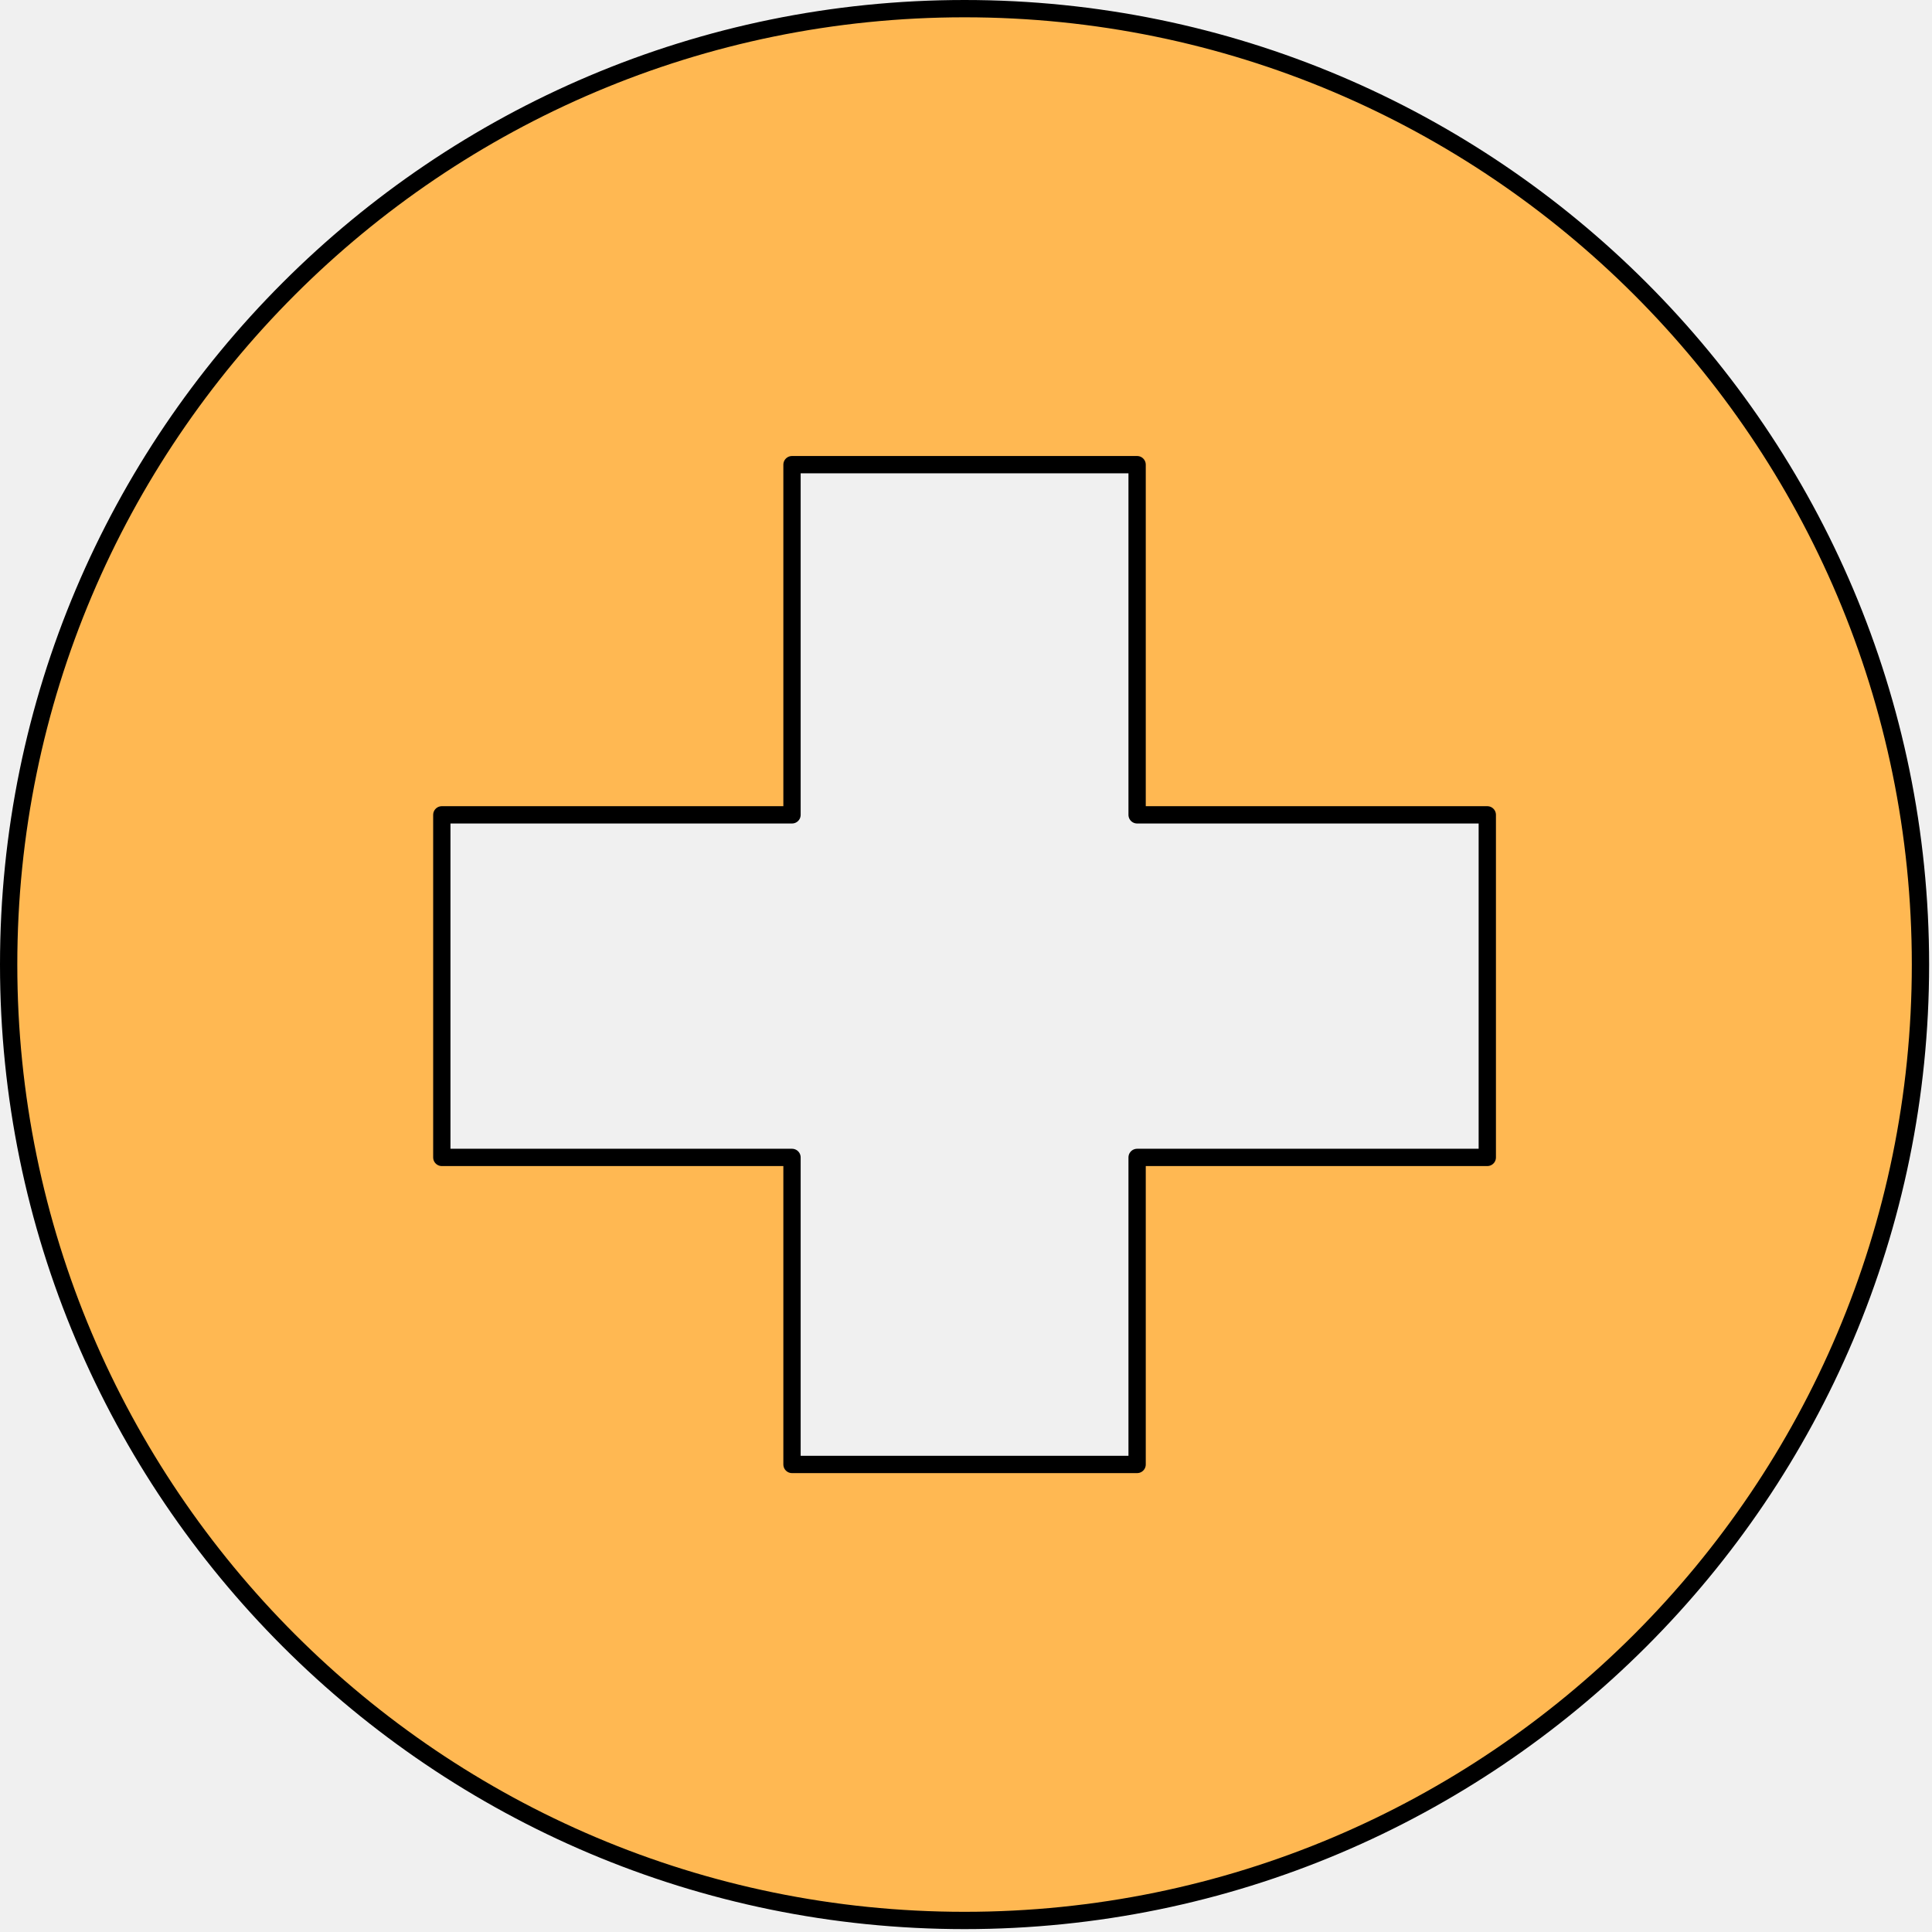
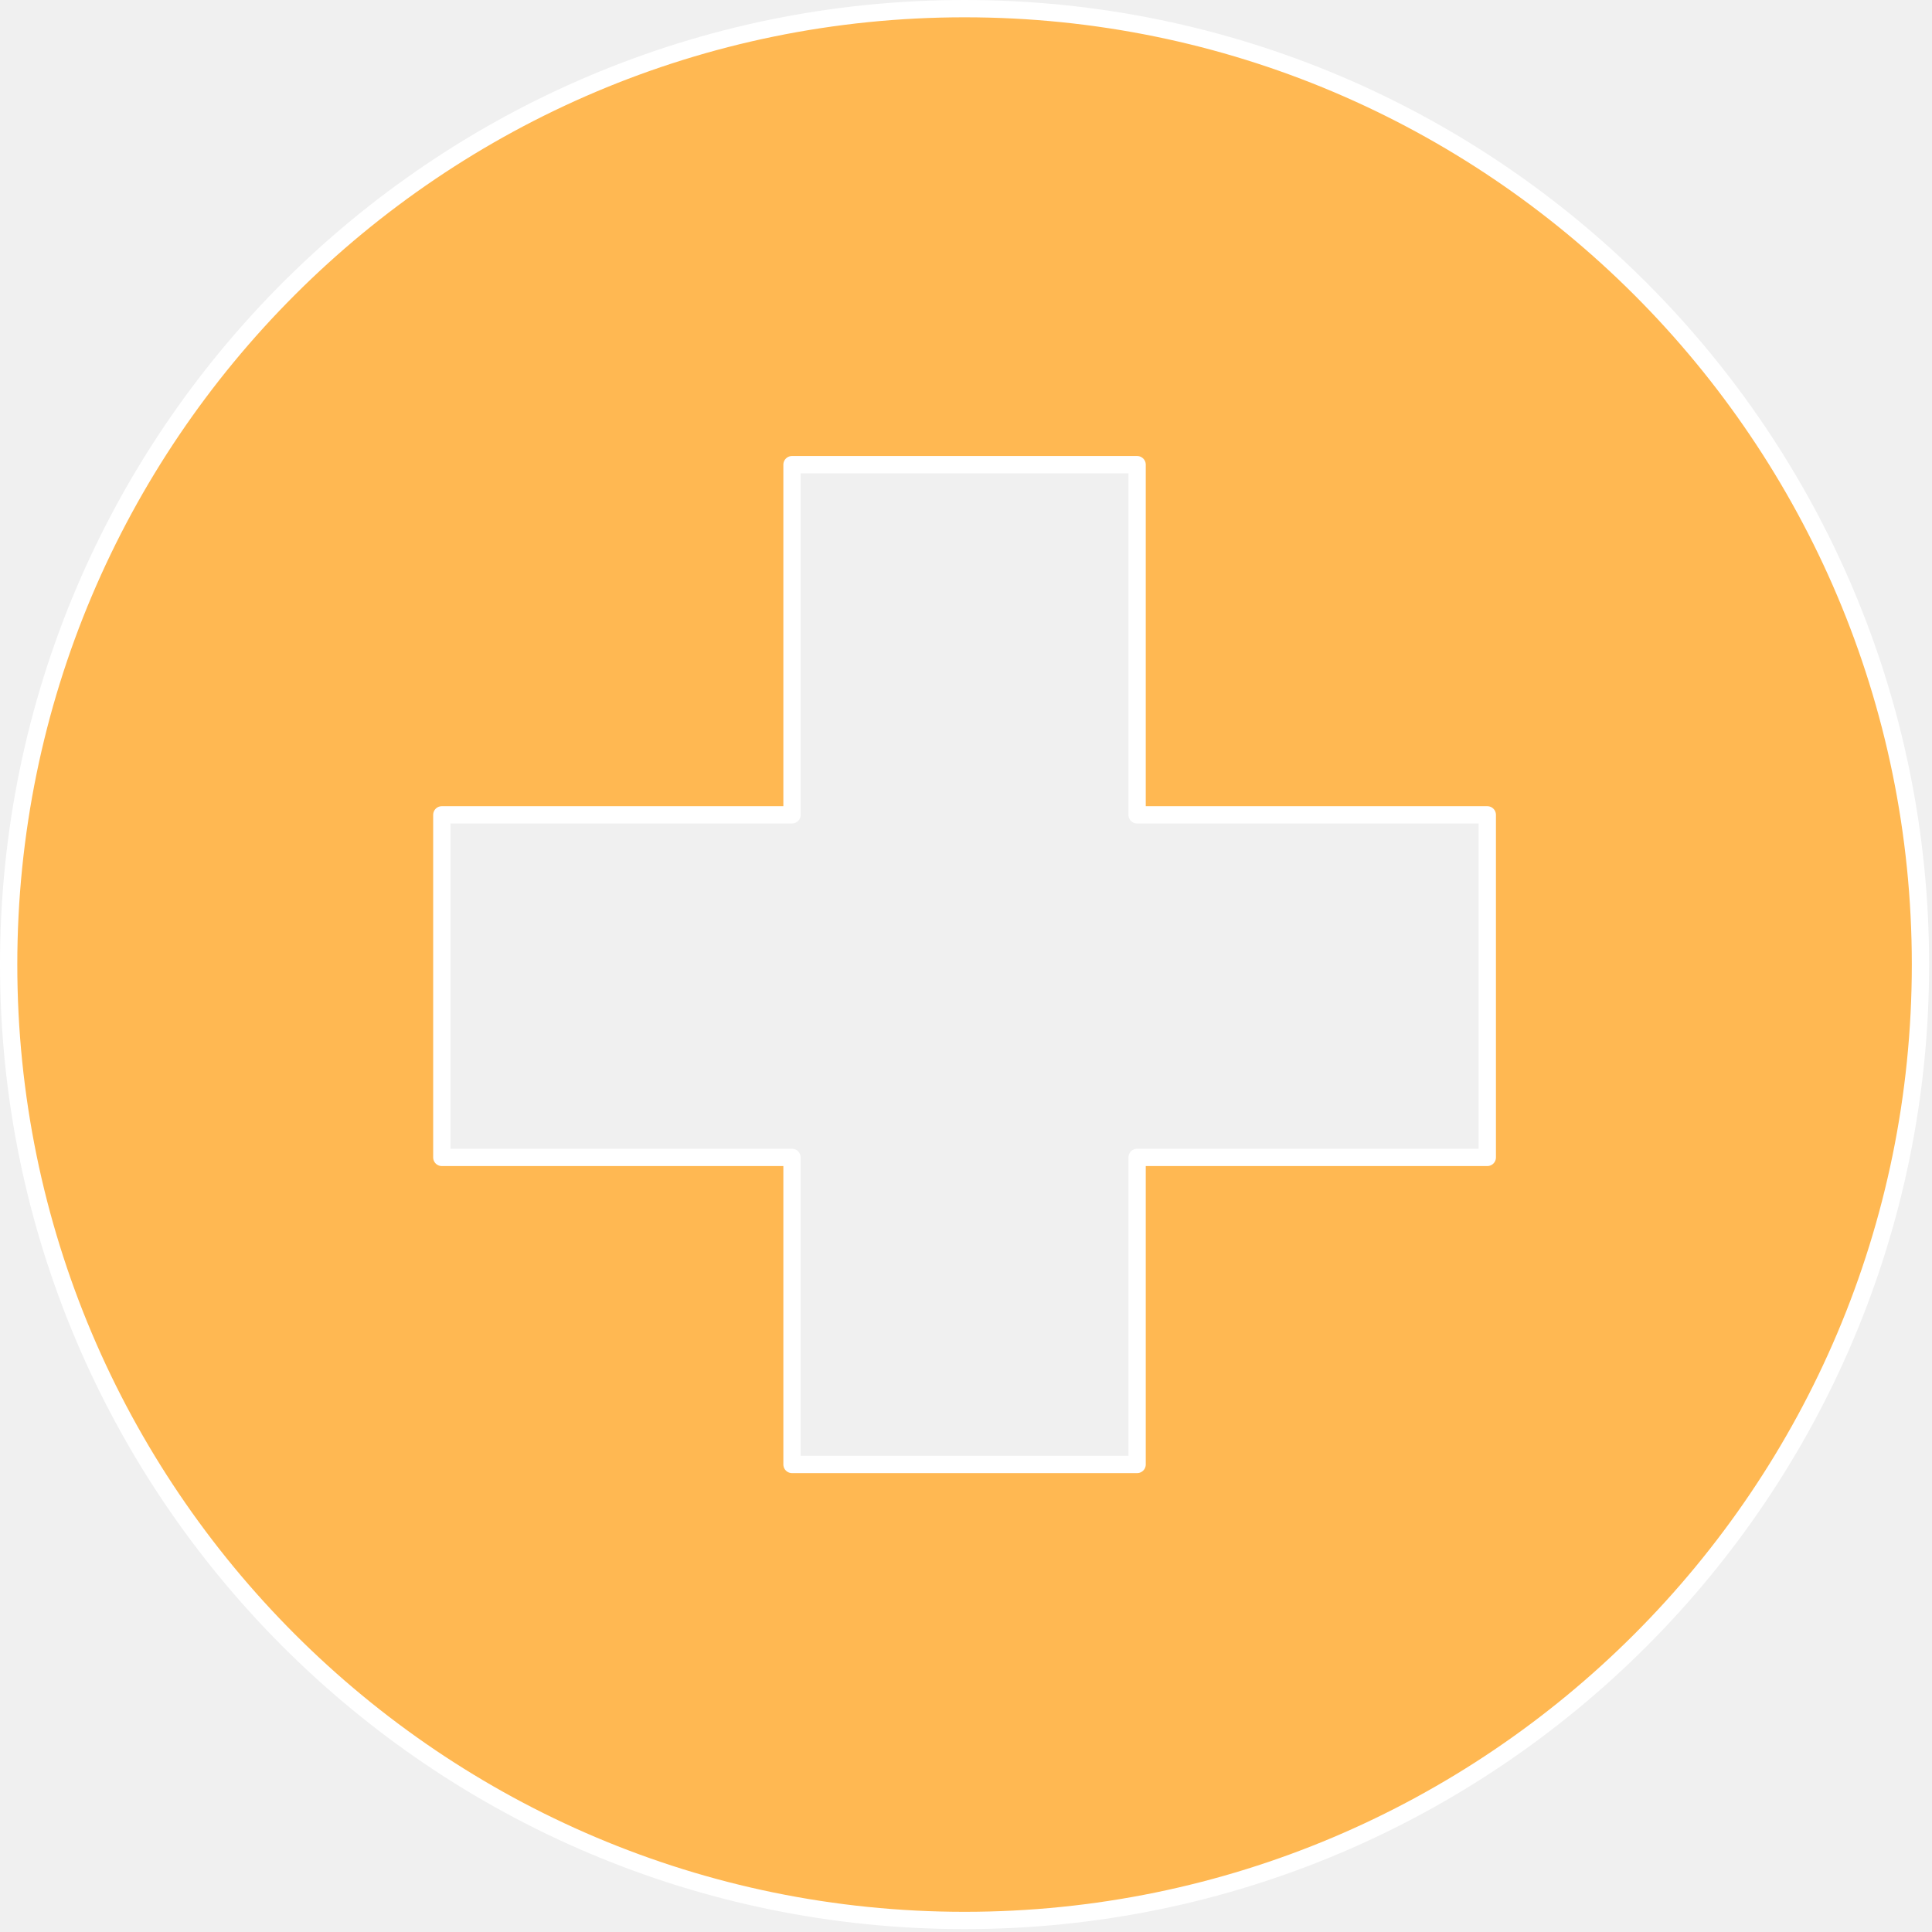
<svg xmlns="http://www.w3.org/2000/svg" width="100%" height="100%" viewBox="0 0 67 67" version="1.1" xml:space="preserve" style="fill-rule:evenodd;clip-rule:evenodd;stroke-linecap:round;stroke-linejoin:round;stroke-miterlimit:1.5;">
  <g transform="matrix(1,0,0,1,-16.55,-16.55)">
-     <path d="M50,16.85C68.296,16.85 83.15,31.704 83.15,50C83.15,68.296 68.296,83.15 50,83.15C31.704,83.15 16.85,68.296 16.85,50C16.85,31.704 31.704,16.85 50,16.85ZM31.872,44.808L31.872,56.688L44.016,56.688L44.016,67.336L55.984,67.336L55.984,56.688L68.128,56.688L68.128,44.808L55.984,44.808L55.984,32.664L44.016,32.664L44.016,44.808L31.872,44.808Z" style="fill:rgb(255,184,82);stroke:black;stroke-width:0.6px;" />
+     <path d="M50,16.85C68.296,16.85 83.15,31.704 83.15,50C83.15,68.296 68.296,83.15 50,83.15C31.704,83.15 16.85,68.296 16.85,50C16.85,31.704 31.704,16.85 50,16.85ZM31.872,44.808L31.872,56.688L44.016,56.688L44.016,67.336L55.984,67.336L55.984,56.688L68.128,56.688L68.128,44.808L55.984,44.808L55.984,32.664L44.016,32.664L44.016,44.808L31.872,44.808Z" style="fill:rgb(255,184,82);stroke:white;stroke-width:0.6px;" />
  </g>
</svg>
